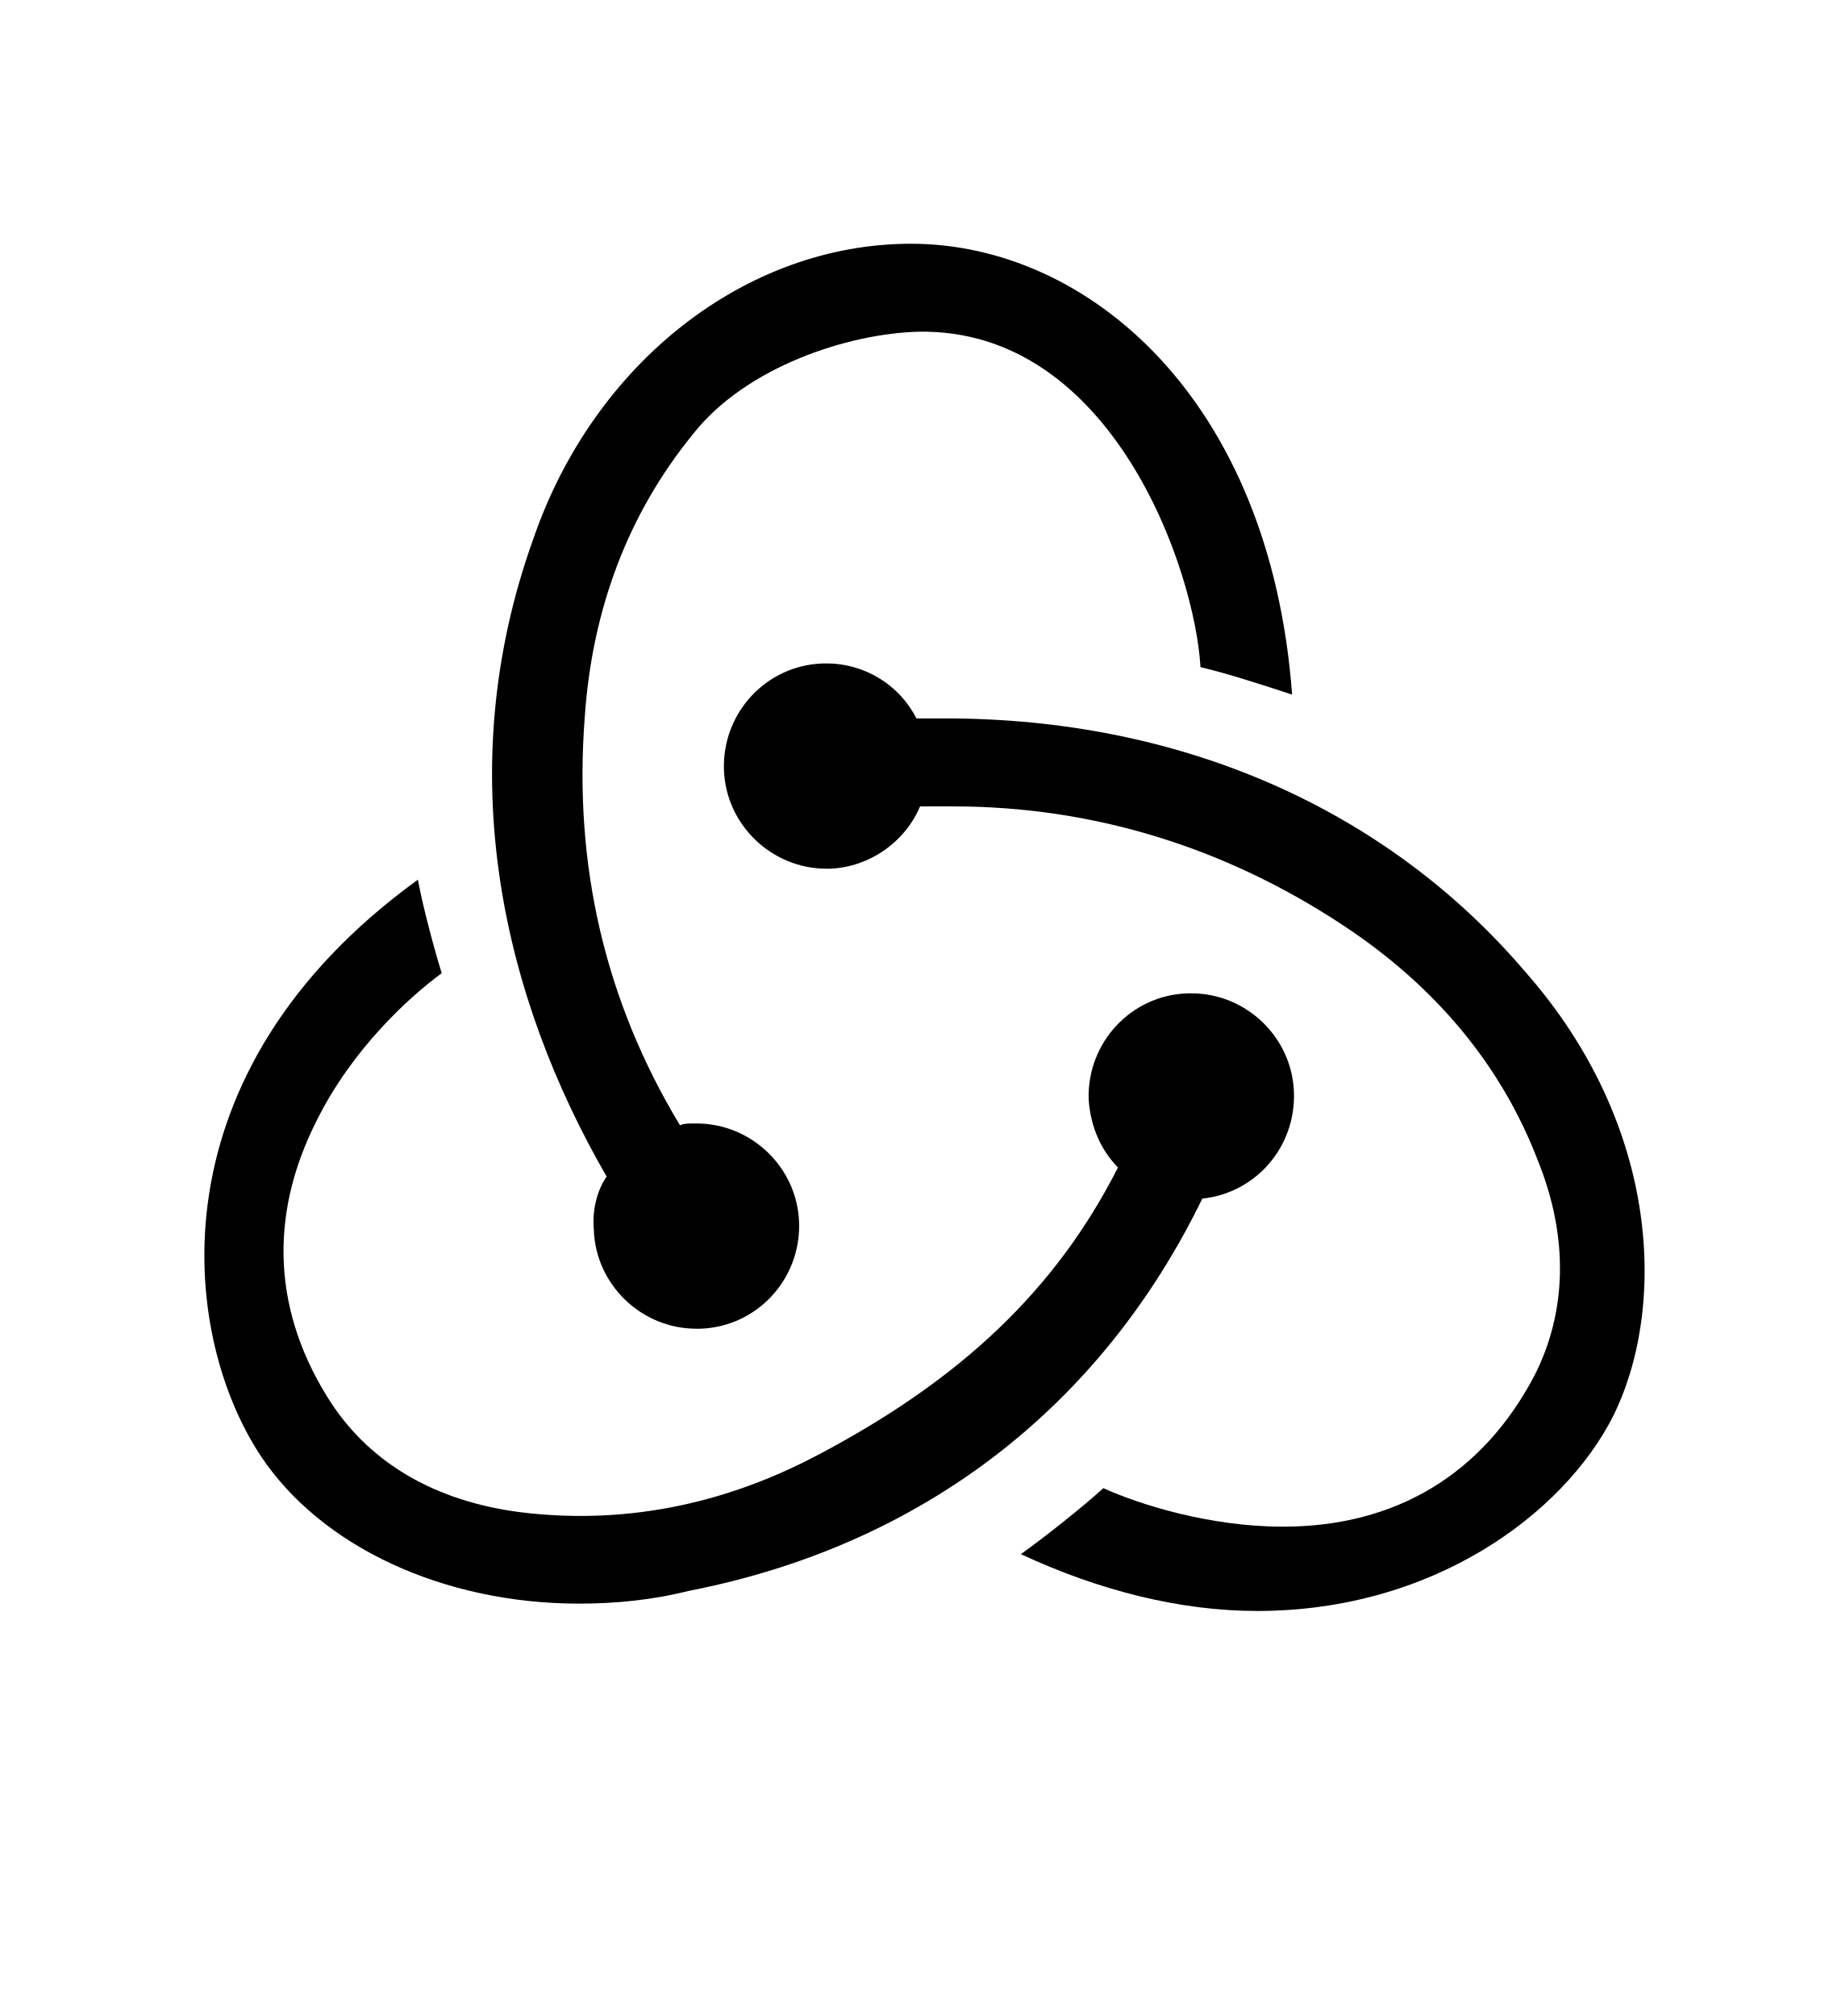
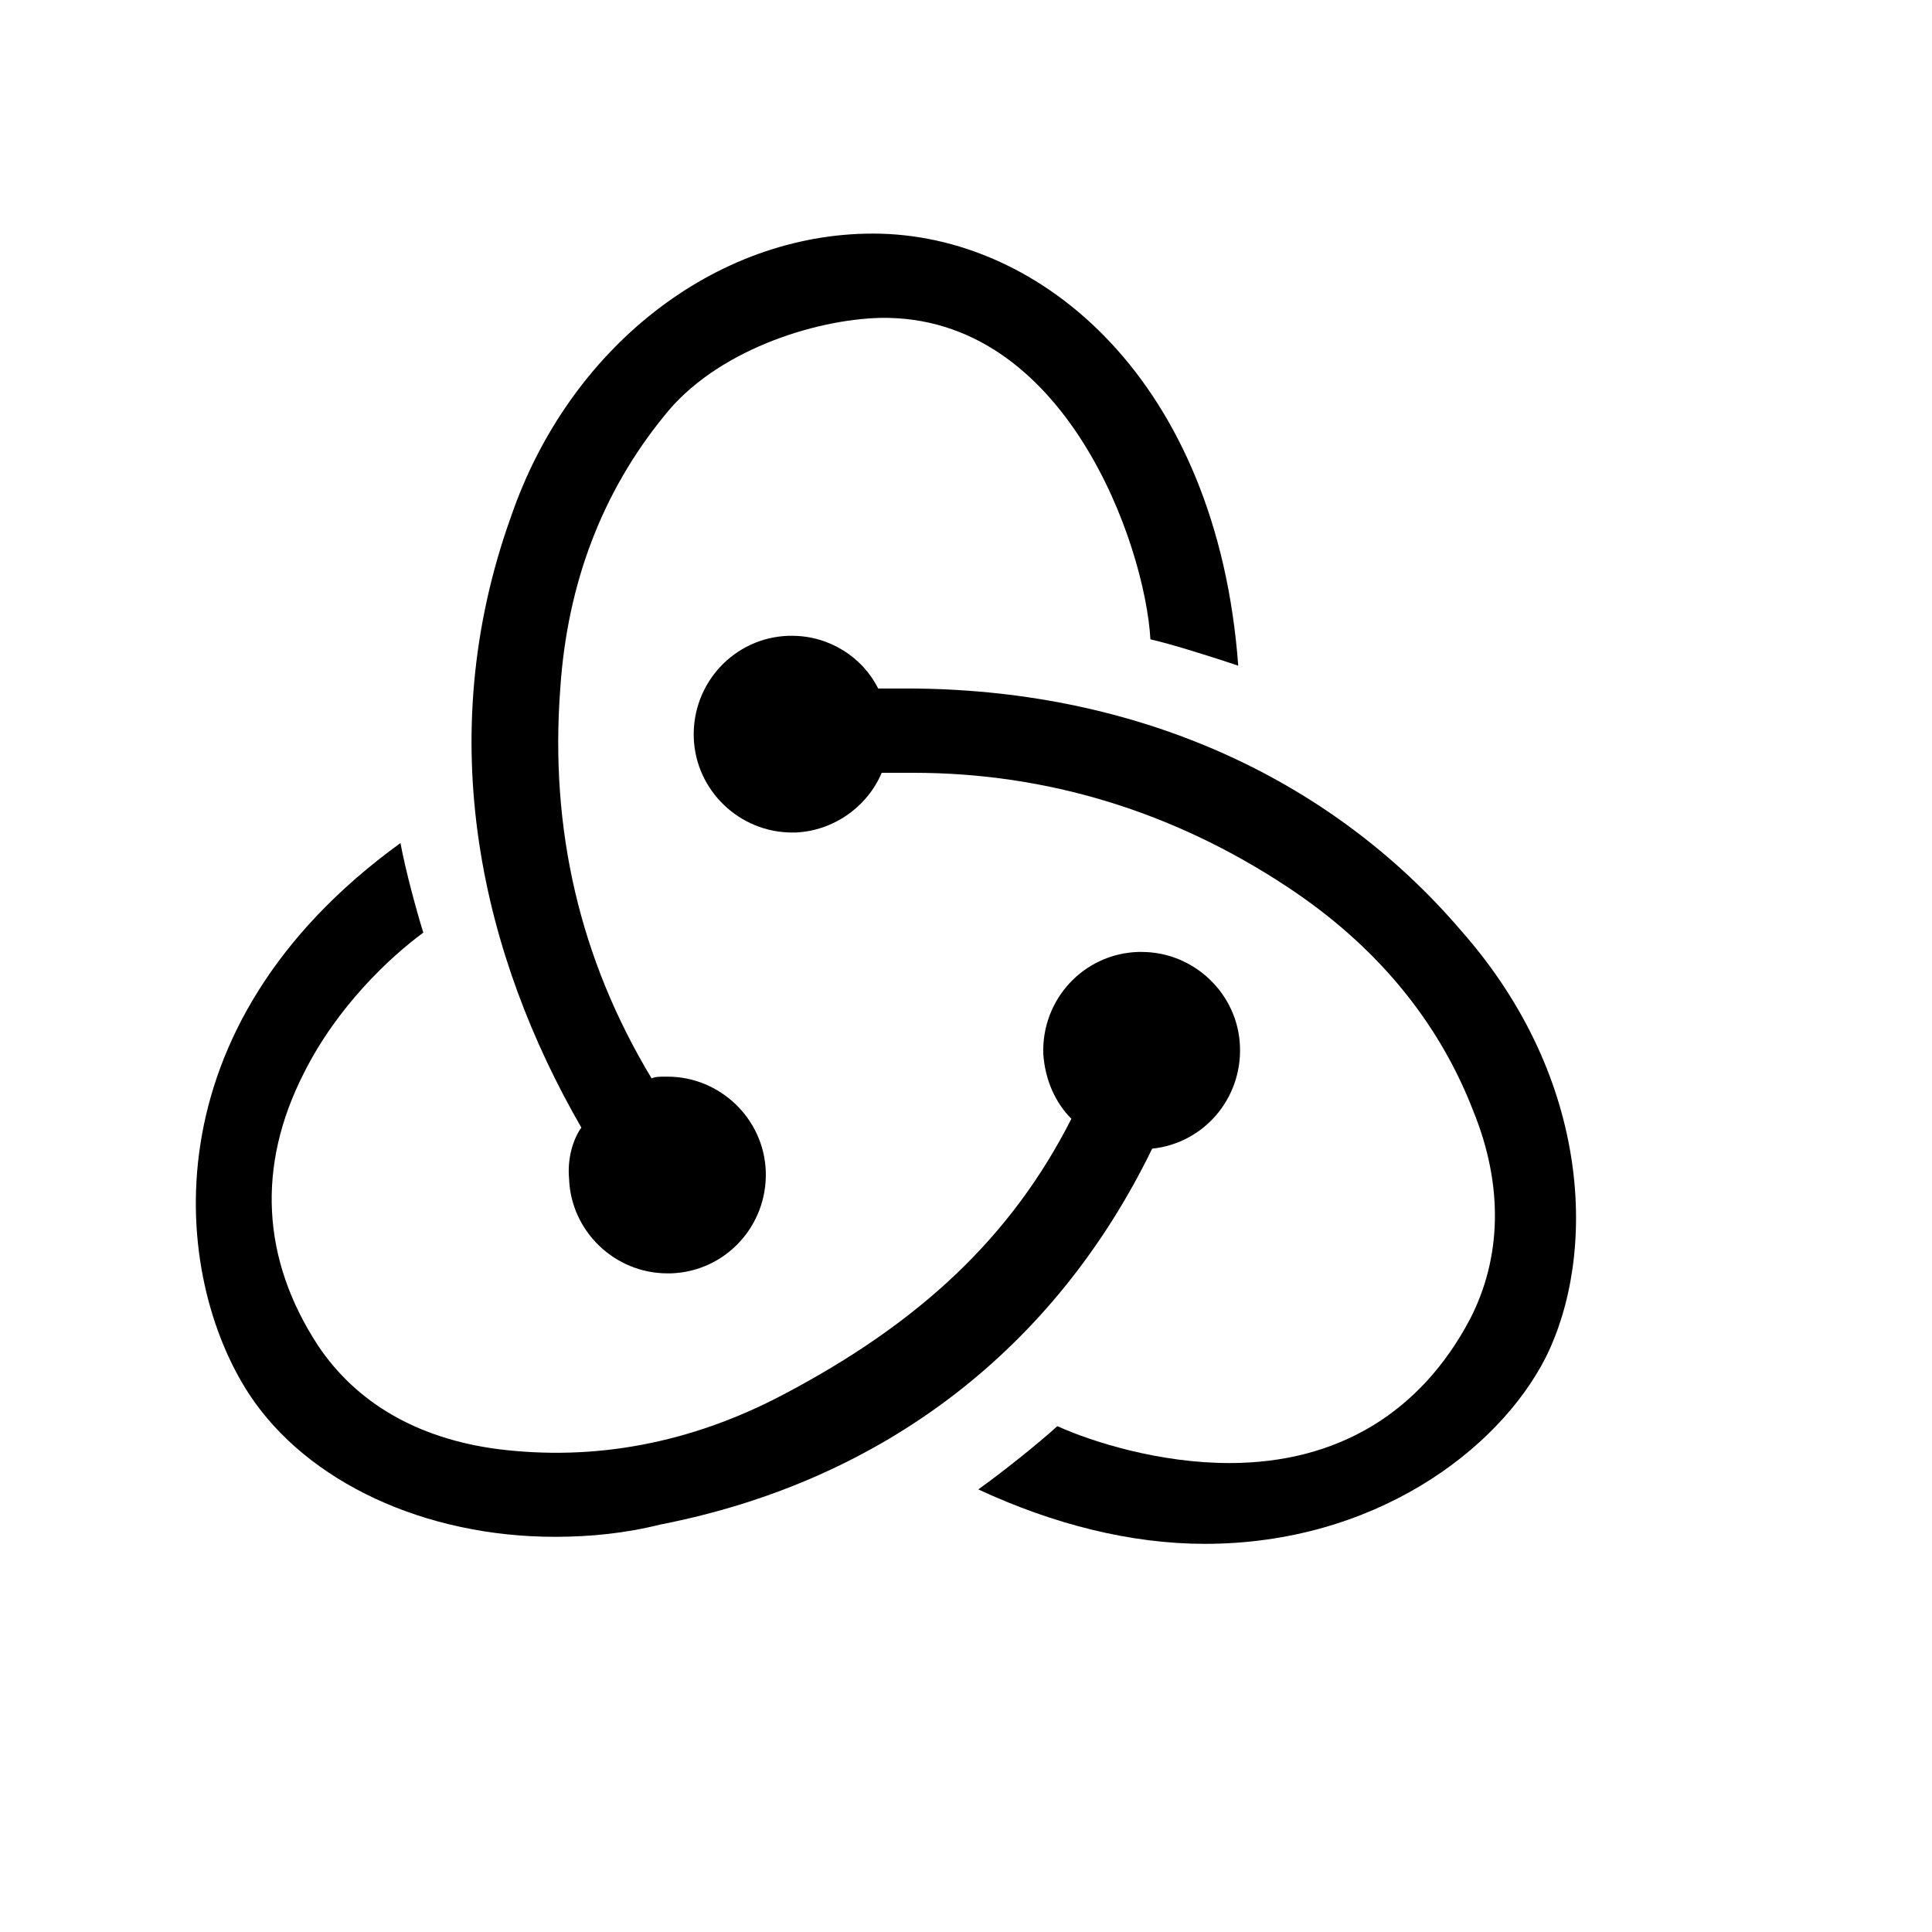
- <svg xmlns="http://www.w3.org/2000/svg" viewBox="0 0 100 110">
+ <svg xmlns="http://www.w3.org/2000/svg" viewBox="0 0 110 110">
  <g>
    <path d="M65.6 65.4c2.9-.3 5.1-2.8 5-5.8-.1-3-2.6-5.4-5.6-5.4h-.2c-3.1.1-5.5 2.7-5.4 5.8.1 1.5.7 2.8 1.6 3.7-3.4 6.7-8.6 11.6-16.4 15.7-5.3 2.8-10.8 3.8-16.3 3.1-4.5-.6-8-2.6-10.2-5.9-3.2-4.9-3.5-10.2-.8-15.5 1.9-3.8 4.9-6.6 6.8-8-.4-1.3-1-3.5-1.3-5.1-14.5 10.5-13 24.7-8.6 31.4 3.3 5 10 8.1 17.4 8.1 2 0 4-.2 6-.7 12.8-2.5 22.5-10.1 28-21.4z" />
    <path d="M83.2 53c-7.6-8.9-18.8-13.8-31.6-13.8H50c-.9-1.8-2.8-3-4.9-3h-.2c-3.1.1-5.5 2.7-5.4 5.8.1 3 2.6 5.4 5.6 5.4h.2c2.2-.1 4.1-1.5 4.9-3.4H52c7.6 0 14.8 2.2 21.3 6.5 5 3.3 8.6 7.6 10.6 12.8 1.7 4.2 1.6 8.3-.2 11.8-2.8 5.3-7.5 8.2-13.7 8.2-4 0-7.8-1.2-9.8-2.1-1.1 1-3.1 2.6-4.5 3.6 4.3 2 8.7 3.1 12.9 3.1 9.6 0 16.7-5.3 19.4-10.6 2.9-5.8 2.7-15.8-4.8-24.3z" />
    <path d="M32.4 67.1c.1 3 2.6 5.4 5.6 5.4h.2c3.1-.1 5.5-2.7 5.4-5.8-.1-3-2.6-5.4-5.6-5.4h-.2c-.2 0-.5 0-.7.1-4.1-6.8-5.8-14.2-5.2-22.2.4-6 2.4-11.2 5.9-15.5 2.9-3.7 8.5-5.5 12.3-5.6 10.6-.2 15.1 13 15.4 18.3 1.3.3 3.5 1 5 1.5-1.2-16.2-11.2-24.6-20.8-24.6-9 0-17.3 6.5-20.6 16.1-4.6 12.8-1.6 25.1 4 34.8-.5.7-.8 1.8-.7 2.9z" />
  </g>
</svg>
